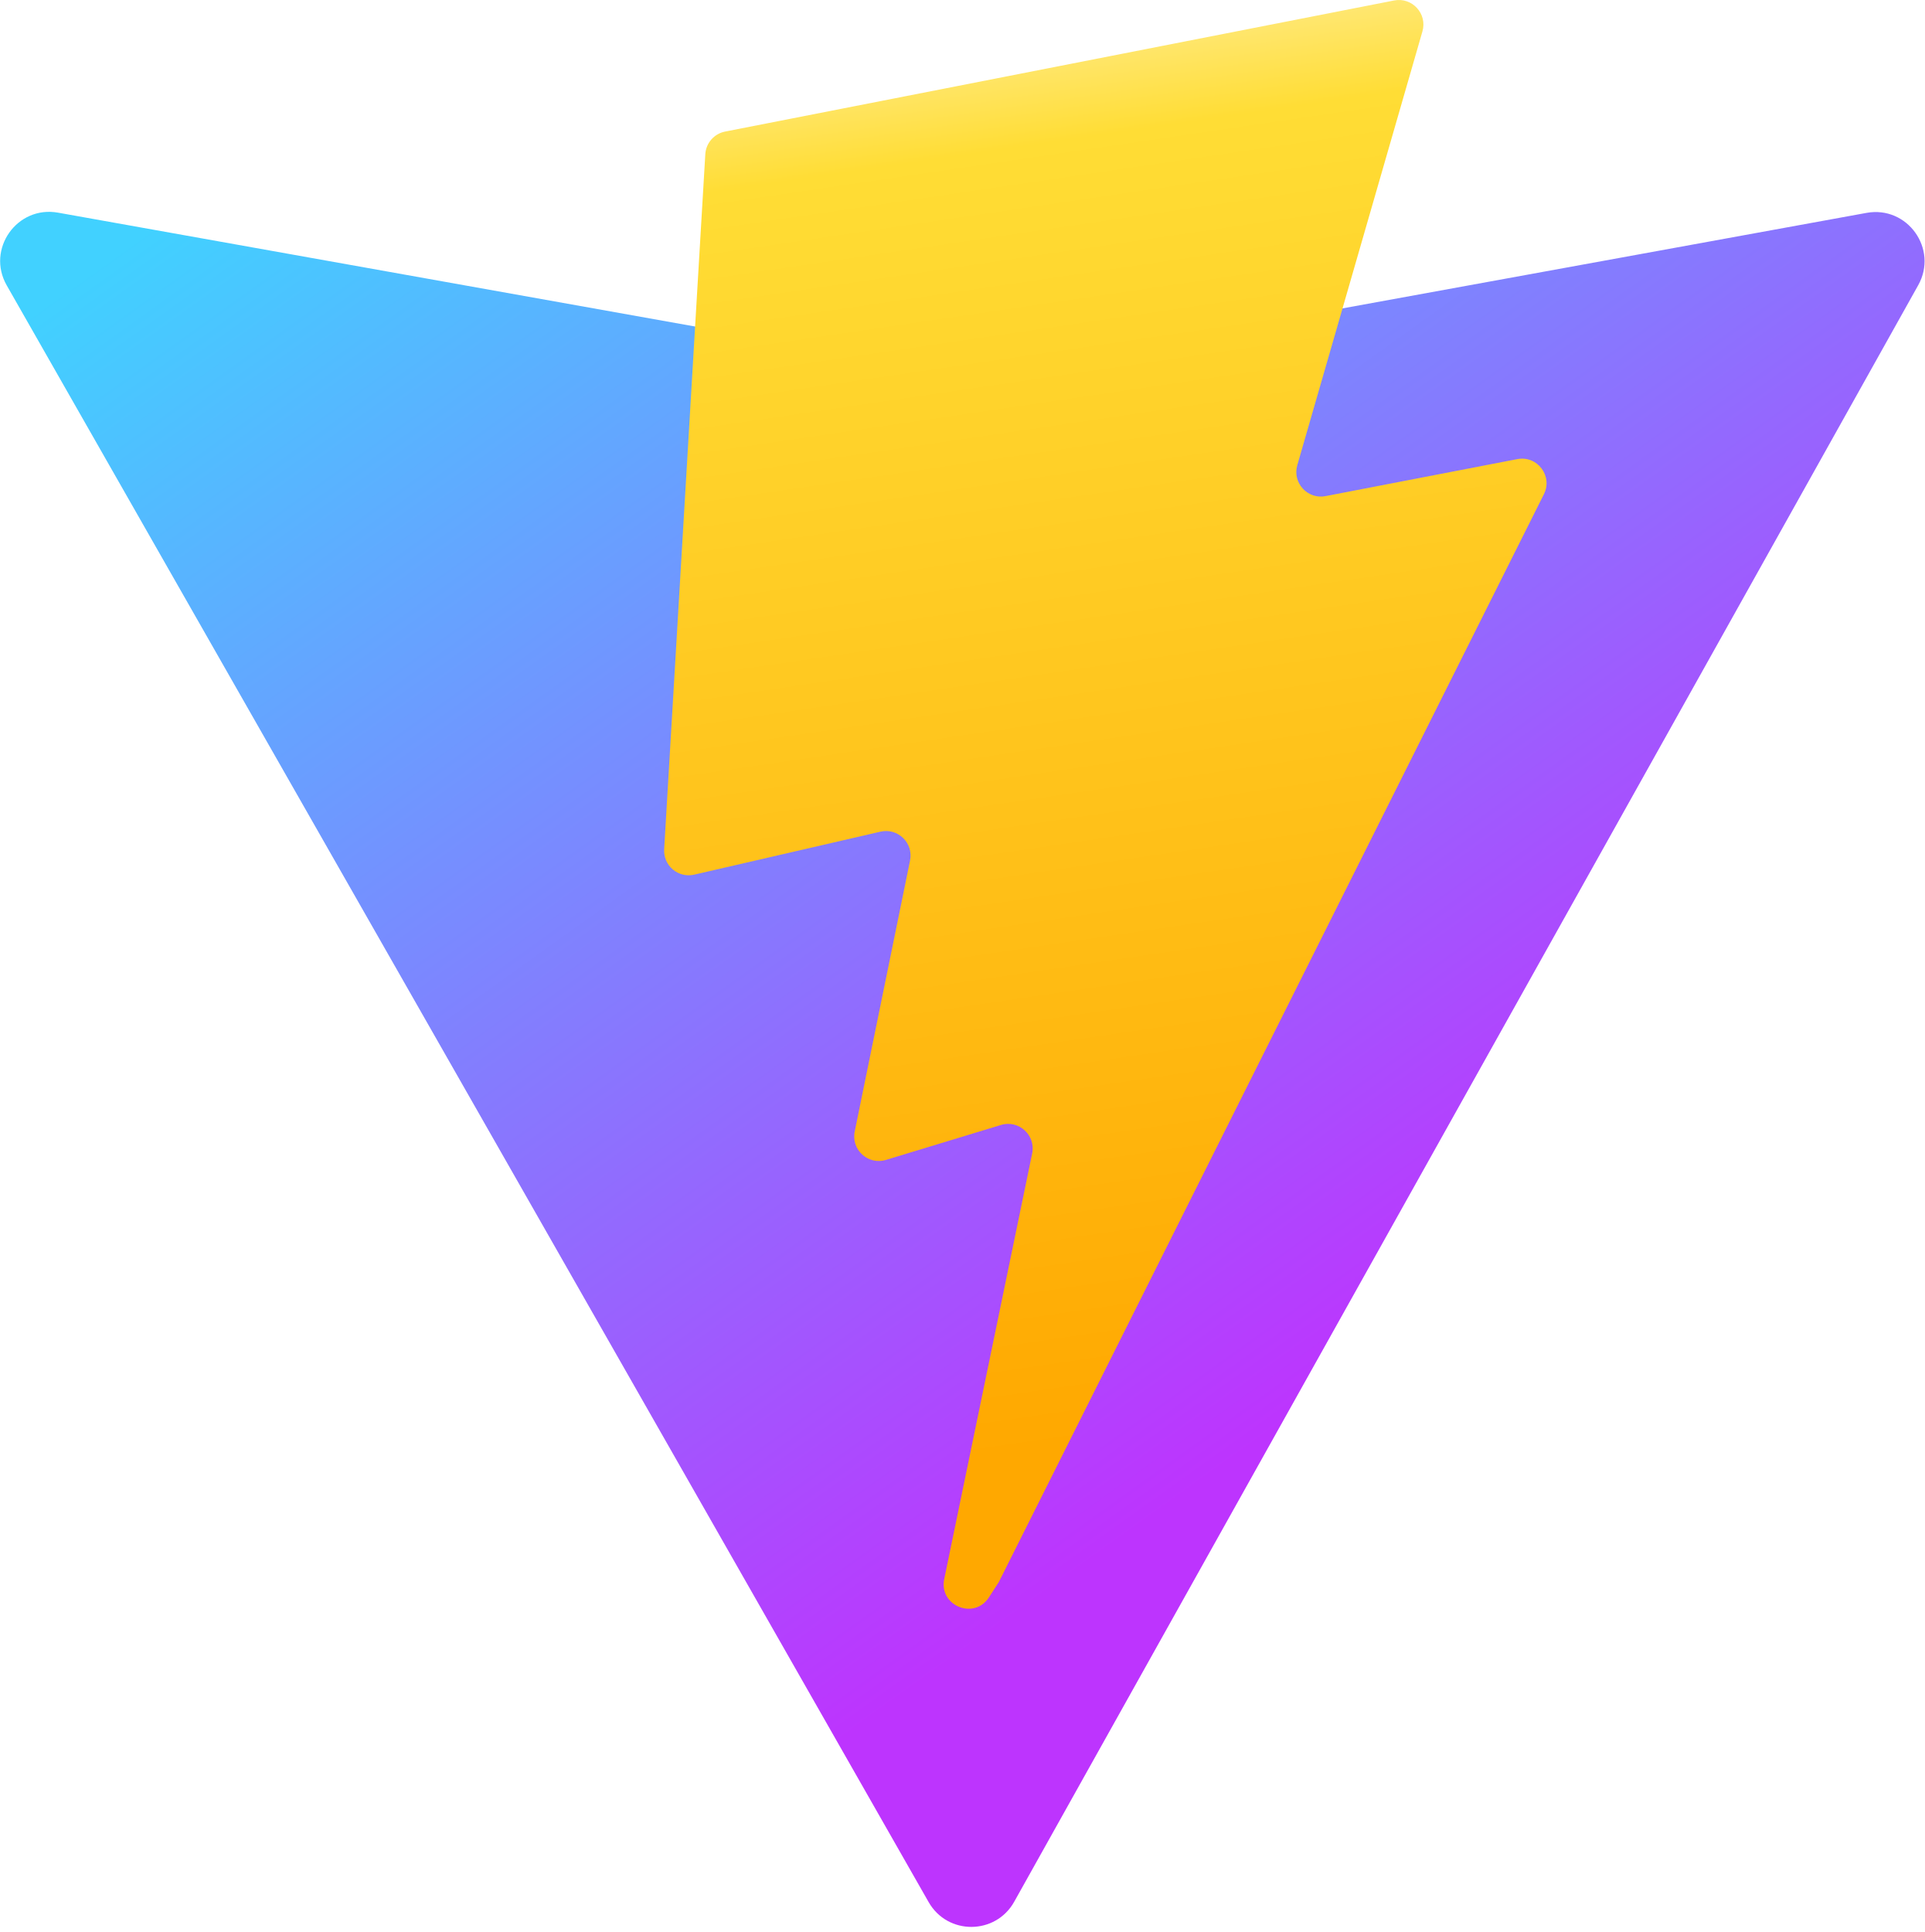
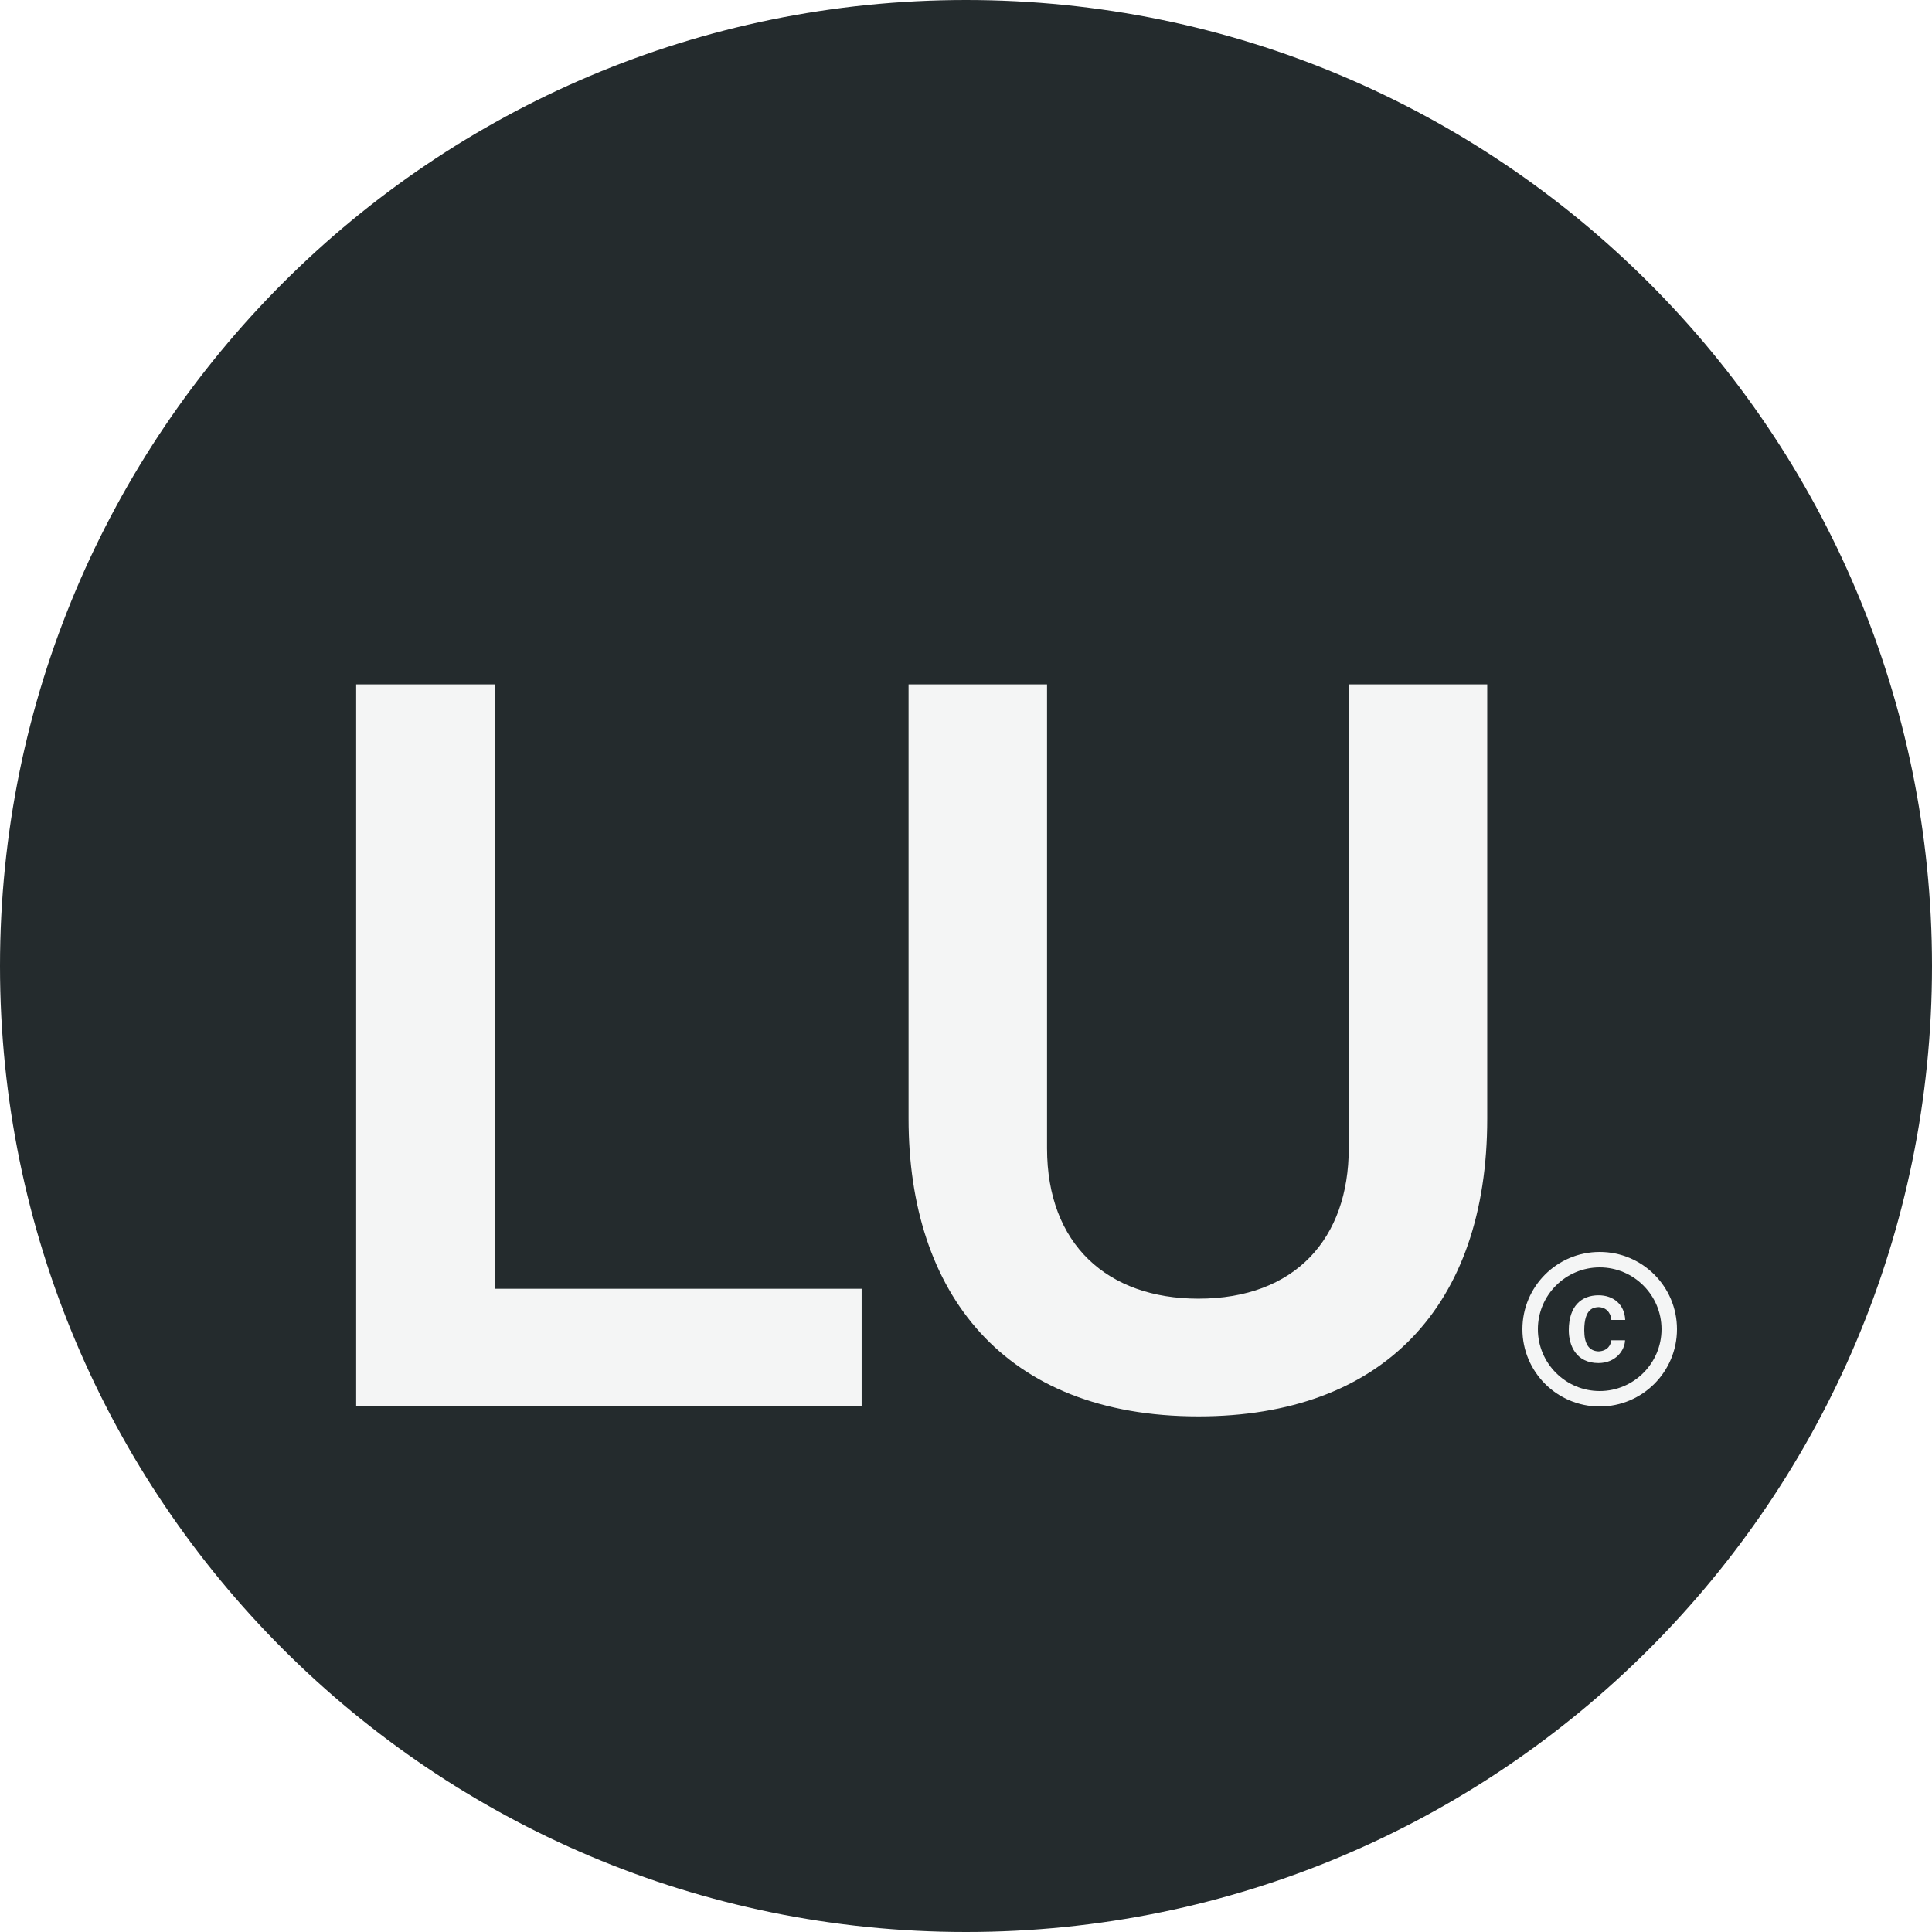
- <svg xmlns="http://www.w3.org/2000/svg" aria-hidden="true" role="img" class="iconify iconify--logos" width="31.88" height="32" preserveAspectRatio="xMidYMid meet" viewBox="0 0 256 257">
-   <defs>
-     <linearGradient id="IconifyId1813088fe1fbc01fb466" x1="-.828%" x2="57.636%" y1="7.652%" y2="78.411%">
-       <stop offset="0%" stop-color="#41D1FF" />
-       <stop offset="100%" stop-color="#BD34FE" />
-     </linearGradient>
-     <linearGradient id="IconifyId1813088fe1fbc01fb467" x1="43.376%" x2="50.316%" y1="2.242%" y2="89.03%">
-       <stop offset="0%" stop-color="#FFEA83" />
-       <stop offset="8.333%" stop-color="#FFDD35" />
-       <stop offset="100%" stop-color="#FFA800" />
-     </linearGradient>
-   </defs>
-   <path fill="url(#IconifyId1813088fe1fbc01fb466)" d="M255.153 37.938L134.897 252.976c-2.483 4.44-8.862 4.466-11.382.048L.875 37.958c-2.746-4.814 1.371-10.646 6.827-9.67l120.385 21.517a6.537 6.537 0 0 0 2.322-.004l117.867-21.483c5.438-.991 9.574 4.796 6.877 9.62Z" />
-   <path fill="url(#IconifyId1813088fe1fbc01fb467)" d="M185.432.063L96.44 17.501a3.268 3.268 0 0 0-2.634 3.014l-5.474 92.456a3.268 3.268 0 0 0 3.997 3.378l24.777-5.718c2.318-.535 4.413 1.507 3.936 3.838l-7.361 36.047c-.495 2.426 1.782 4.5 4.151 3.78l15.304-4.649c2.372-.72 4.652 1.36 4.15 3.788l-11.698 56.621c-.732 3.542 3.979 5.473 5.943 2.437l1.313-2.028l72.516-144.72c1.215-2.423-.88-5.186-3.54-4.672l-25.505 4.922c-2.396.462-4.435-1.77-3.759-4.114l16.646-57.705c.677-2.35-1.37-4.583-3.769-4.113Z" />
+ <svg xmlns="http://www.w3.org/2000/svg" width="250" height="250" viewBox="0 0 250 250" fill="none">
+   <circle cx="125" cy="125" r="125" fill="#242B2D" />
+   <path d="M46.088 182V88.56H64.008V166.768H111.496V182H46.088ZM155.071 183.28C129.855 183.28 117.567 167.28 117.567 144.752V88.56H135.487V148.592C135.487 161.008 143.295 168.048 155.071 168.048C167.615 168.048 174.527 160.24 174.527 148.592V88.56H192.447V144.752C192.447 169.072 178.879 183.28 155.071 183.28Z" fill="#F4F5F5" />
+   <path d="M206.88 169.14C208.16 169.2 208.49 170.29 208.51 170.8H210.3C210.22 168.82 208.81 167.61 206.85 167.61C204.64 167.61 203 169 203 172.14C203 174.08 203.93 176.38 206.84 176.38C209.06 176.38 210.25 174.73 210.28 173.43H208.49C208.46 174.02 208.04 174.81 206.86 174.87C205.55 174.83 205 173.81 205 172.14C205 169.25 206.28 169.16 206.88 169.14ZM207 162C201.48 162 197 166.48 197 172C197 177.52 201.48 182 207 182C212.52 182 217 177.52 217 172C217 166.48 212.52 162 207 162ZM207 180C202.59 180 199 176.41 199 172C199 167.59 202.59 164 207 164C211.41 164 215 167.59 215 172C215 176.41 211.41 180 207 180Z" fill="#F4F5F5" />
</svg>
